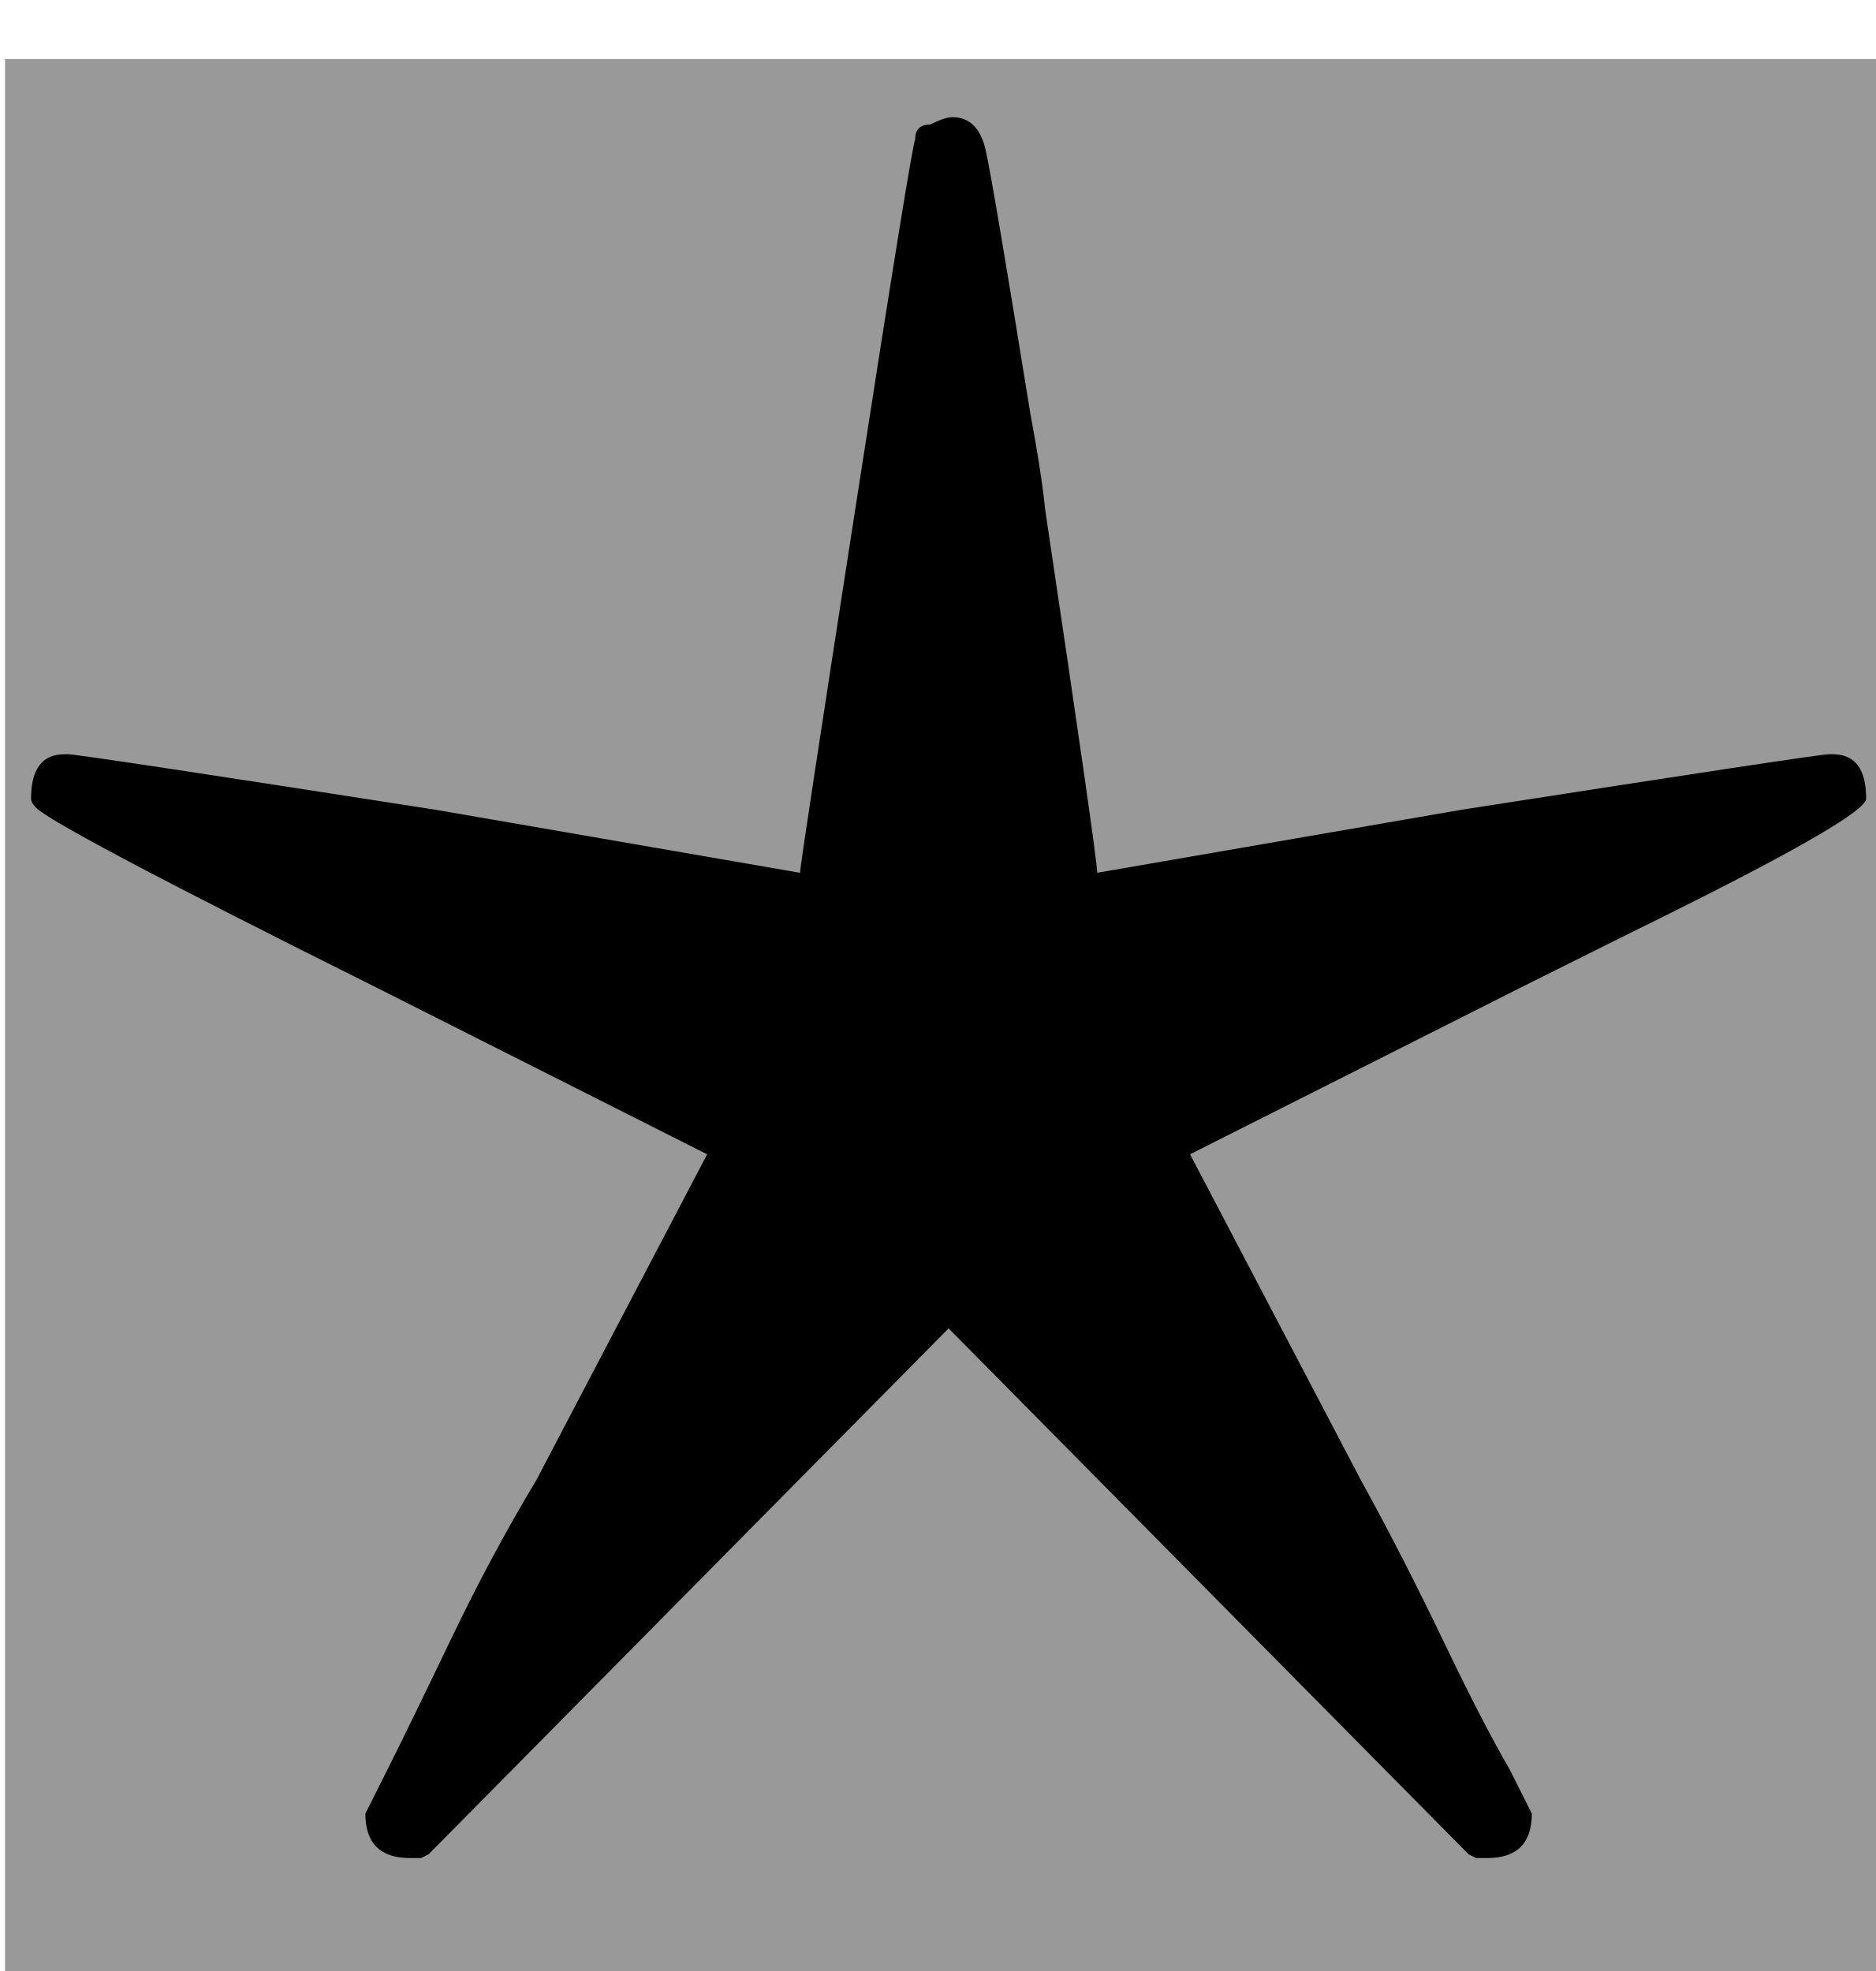
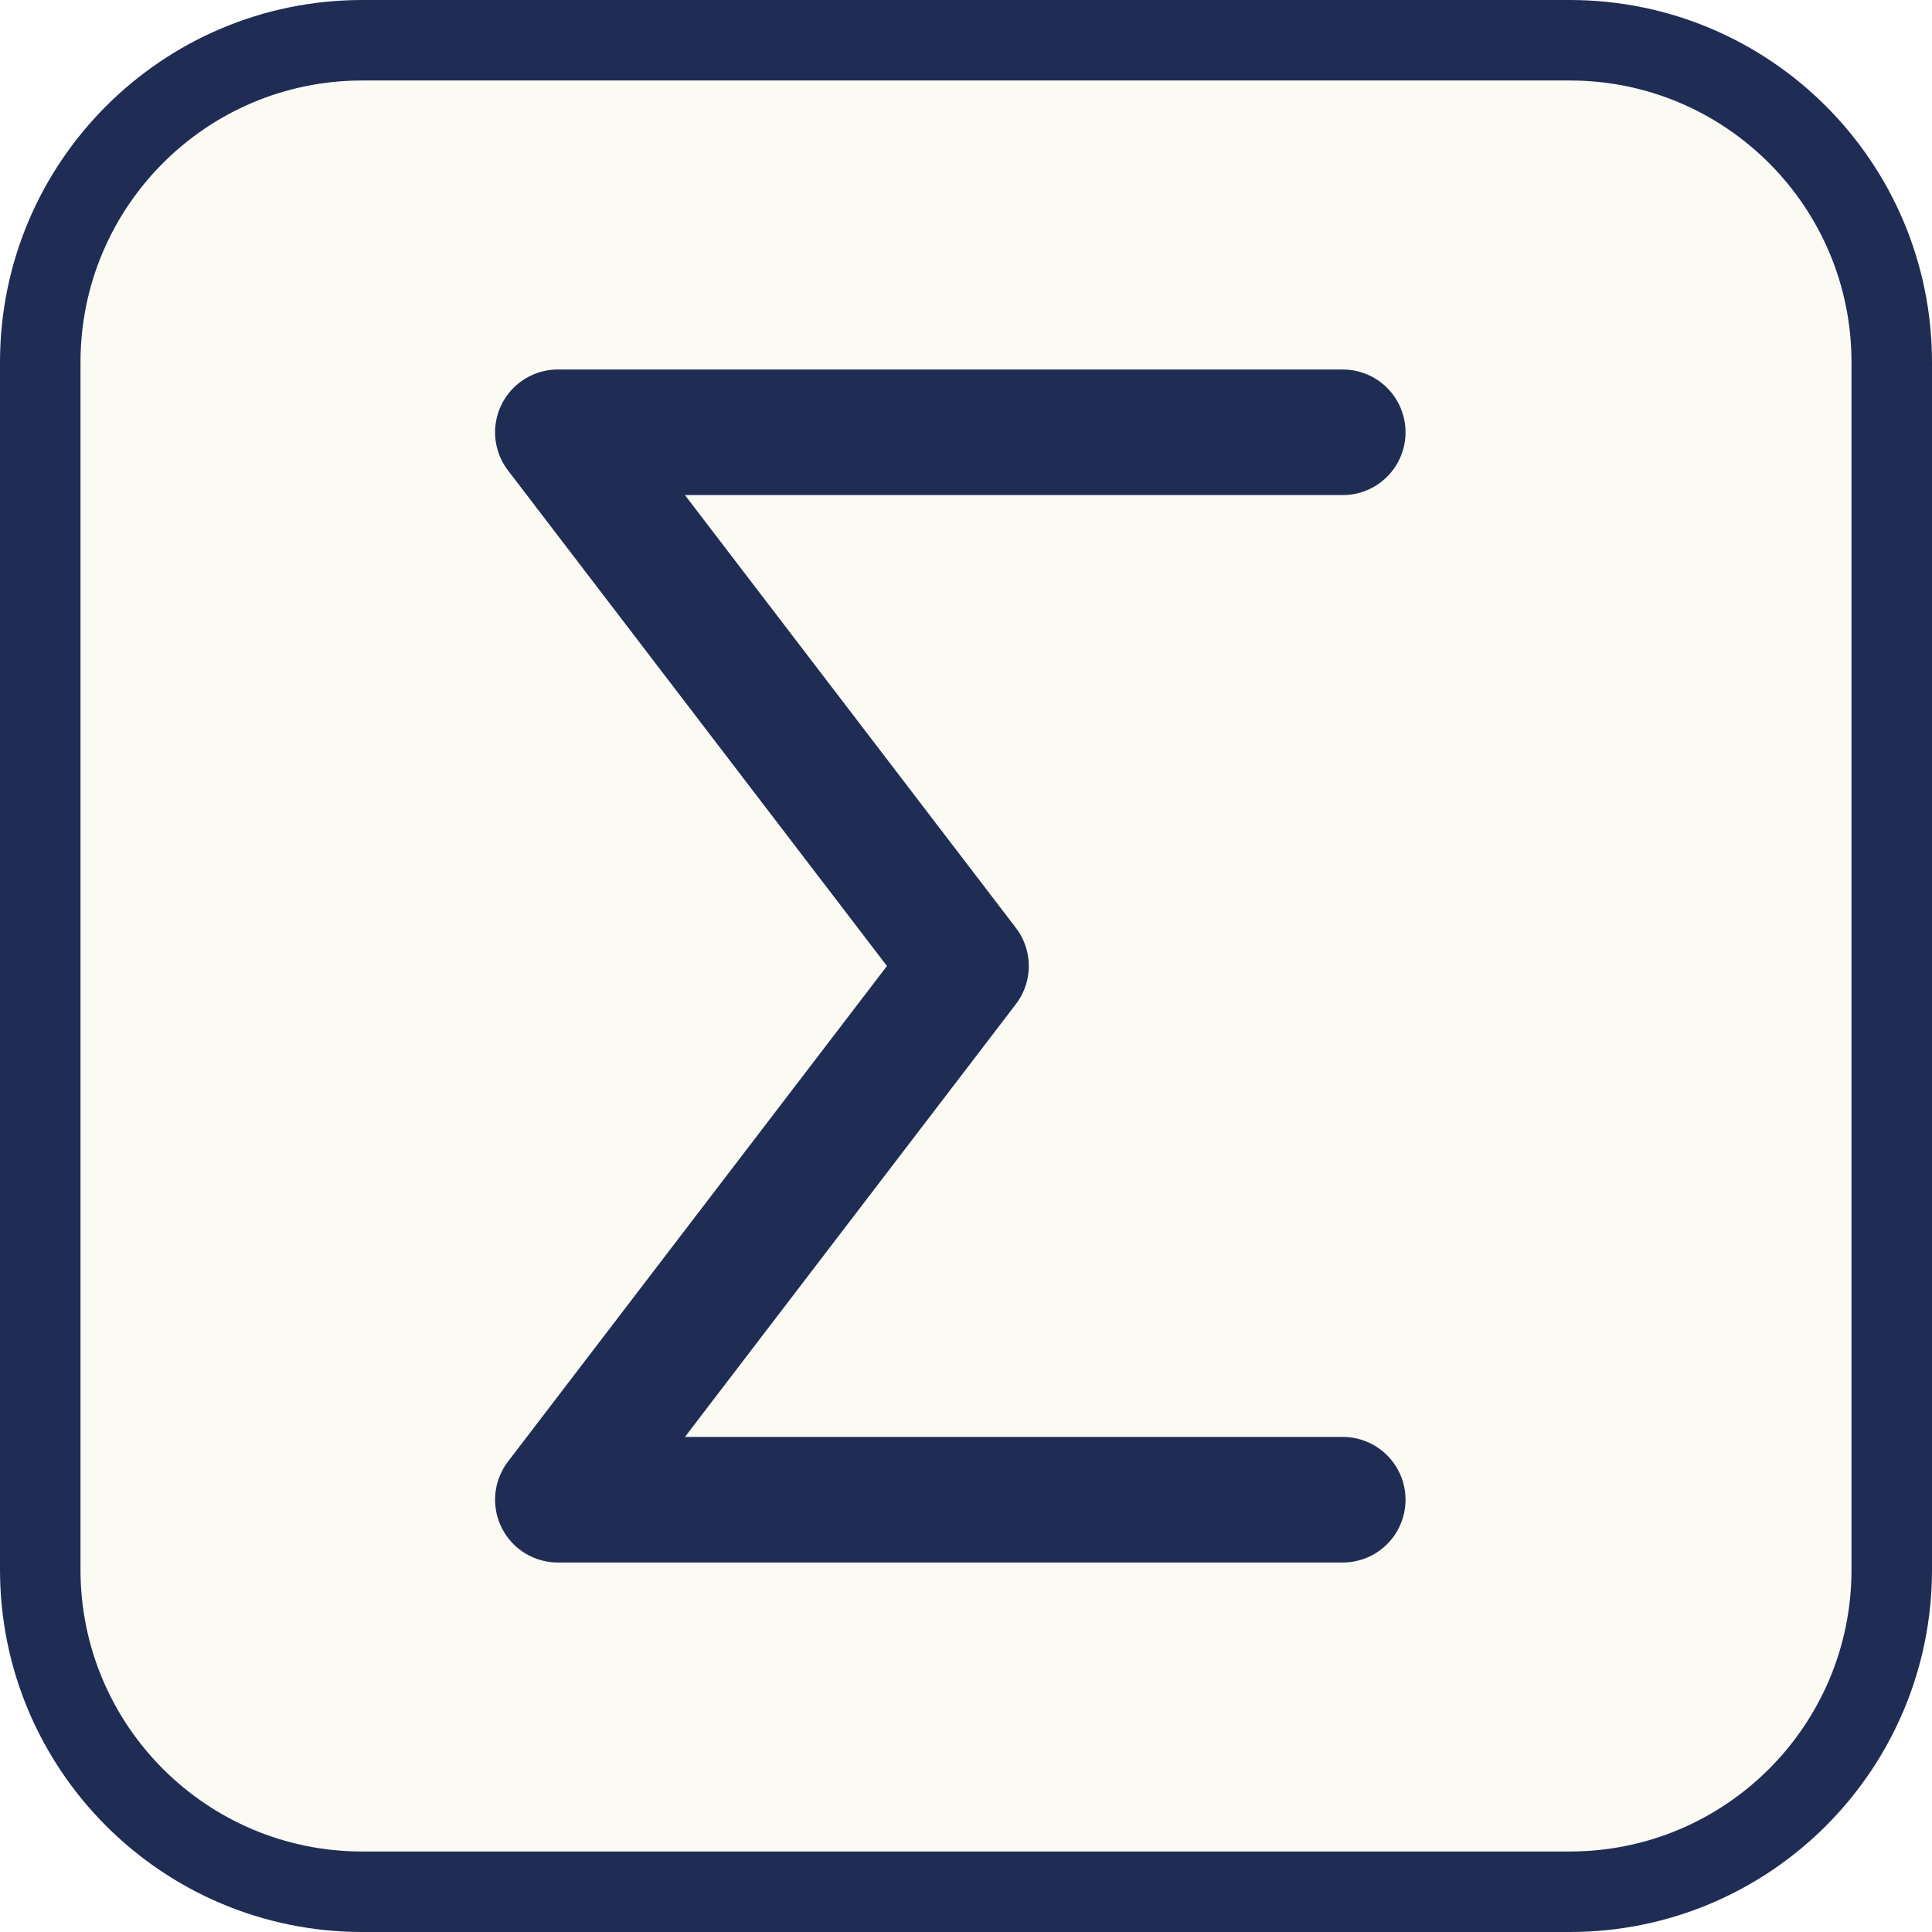
- <svg xmlns="http://www.w3.org/2000/svg" xmlns:xlink="http://www.w3.org/1999/xlink" width="27.312px" height="28.704px" viewBox="0 -1586 1509 1586" aria-hidden="true" style="" version="1.1" id="svg32">
-   <defs id="defs6">
-     <linearGradient id="linearGradient1468">
-       <stop style="stop-color:#afa0c1;stop-opacity:1;" offset="0" id="stop1466" />
-     </linearGradient>
-     <color-profile name="Blue" xlink:href="file:///usr/share/color/icc/colord/Bluish.icc" id="color-profile166" />
-     <path id="MJX-11-TEX-I-1D434" d="M208 74Q208 50 254 46Q272 46 272 35Q272 34 270 22Q267 8 264 4T251 0Q249 0 239 0T205 1T141 2Q70 2 50 0H42Q35 7 35 11Q37 38 48 46H62Q132 49 164 96Q170 102 345 401T523 704Q530 716 547 716H555H572Q578 707 578 706L606 383Q634 60 636 57Q641 46 701 46Q726 46 726 36Q726 34 723 22Q720 7 718 4T704 0Q701 0 690 0T651 1T578 2Q484 2 455 0H443Q437 6 437 9T439 27Q443 40 445 43L449 46H469Q523 49 533 63L521 213H283L249 155Q208 86 208 74ZM516 260Q516 271 504 416T490 562L463 519Q447 492 400 412L310 260L413 259Q516 259 516 260Z" />
-     <path id="MJX-11-TEX-I-1D435" d="M231 637Q204 637 199 638T194 649Q194 676 205 682Q206 683 335 683Q594 683 608 681Q671 671 713 636T756 544Q756 480 698 429T565 360L555 357Q619 348 660 311T702 219Q702 146 630 78T453 1Q446 0 242 0Q42 0 39 2Q35 5 35 10Q35 17 37 24Q42 43 47 45Q51 46 62 46H68Q95 46 128 49Q142 52 147 61Q150 65 219 339T288 628Q288 635 231 637ZM649 544Q649 574 634 600T585 634Q578 636 493 637Q473 637 451 637T416 636H403Q388 635 384 626Q382 622 352 506Q352 503 351 500L320 374H401Q482 374 494 376Q554 386 601 434T649 544ZM595 229Q595 273 572 302T512 336Q506 337 429 337Q311 337 310 336Q310 334 293 263T258 122L240 52Q240 48 252 48T333 46Q422 46 429 47Q491 54 543 105T595 229Z" />
-     <path id="MJX-11-TEX-S4-2192" d="M56 237T56 250T70 270H835Q719 357 692 493Q692 494 692 496T691 499Q691 511 708 511H711Q720 511 723 510T729 506T732 497T735 481T743 456Q765 389 816 336T935 261Q944 258 944 250Q944 244 939 241T915 231T877 212Q836 186 806 152T761 85T740 35T732 4Q730 -6 727 -8T711 -11Q691 -11 691 0Q691 7 696 25Q728 151 835 230H70Q56 237 56 250Z" />
-     <path id="MJX-11-TEX-S4-2212" d="M84 237T84 250T98 270H679Q694 262 694 250T679 230H98Q84 237 84 250Z" />
-   </defs>
-   <g id="layer1" style="display:inline">
-     <rect id="rect649" width="1510.086" height="1540.223" x="4.031" y="-1538.416" style="stroke-width:55.254;fill-opacity:1;fill:#999999;stroke-miterlimit:4;stroke-dasharray:none" />
-     <g stroke="currentColor" fill="currentColor" stroke-width="0" transform="matrix(2.988525,0,0,-2.980524,15.97318,-43.19487)" id="g11">
-       <g data-mml-node="math" id="g9">
-         <g data-mml-node="mo" id="g7">
-           <path id="use5" d="m 210,282 q 0,2 15,99 15,97 16,99 0,4 4,4 4,2 6,2 7,0 9,-9 2,-9 12,-71 3,-16 4,-26 14,-94 14,-98 l 98,17 q 96,15 99,15 h 1 q 9,0 9,-12 0,-5 -63,-36 -18,-9 -30,-15 l -89,-45 46,-88 q 11,-20 22,-43 11,-23 18,-35 l 6,-12 q 0,-12 -12,-12 -1,0 -3,0 L 390,17 250,159 110,17 108,16 q -2,0 -3,0 -12,0 -12,12 l 6,12 q 6,12 17,35 11,23 23,43 l 46,88 -89,45 q -90,45 -92,49 -1,1 -1,2 0,12 9,12 h 1 q 3,0 99,-15 z" />
-         </g>
-       </g>
-     </g>
+ <svg xmlns="http://www.w3.org/2000/svg" width="24" height="24" viewBox="0 0 24 24">
+   <rect x="0.5" y="0.5" width="23" height="23" rx="4" fill="#FBFAF3" stroke="#1F2D55" stroke-width="1" />
+   <g transform="translate(12 12) scale(0.78) translate(-12 -12)">
+     <path d="M18 3.5 H5.5 L12 12 L5.5 20.5 H18" fill="none" stroke="#1F2D55" stroke-width="2" stroke-linecap="round" stroke-linejoin="round" />
  </g>
</svg>
